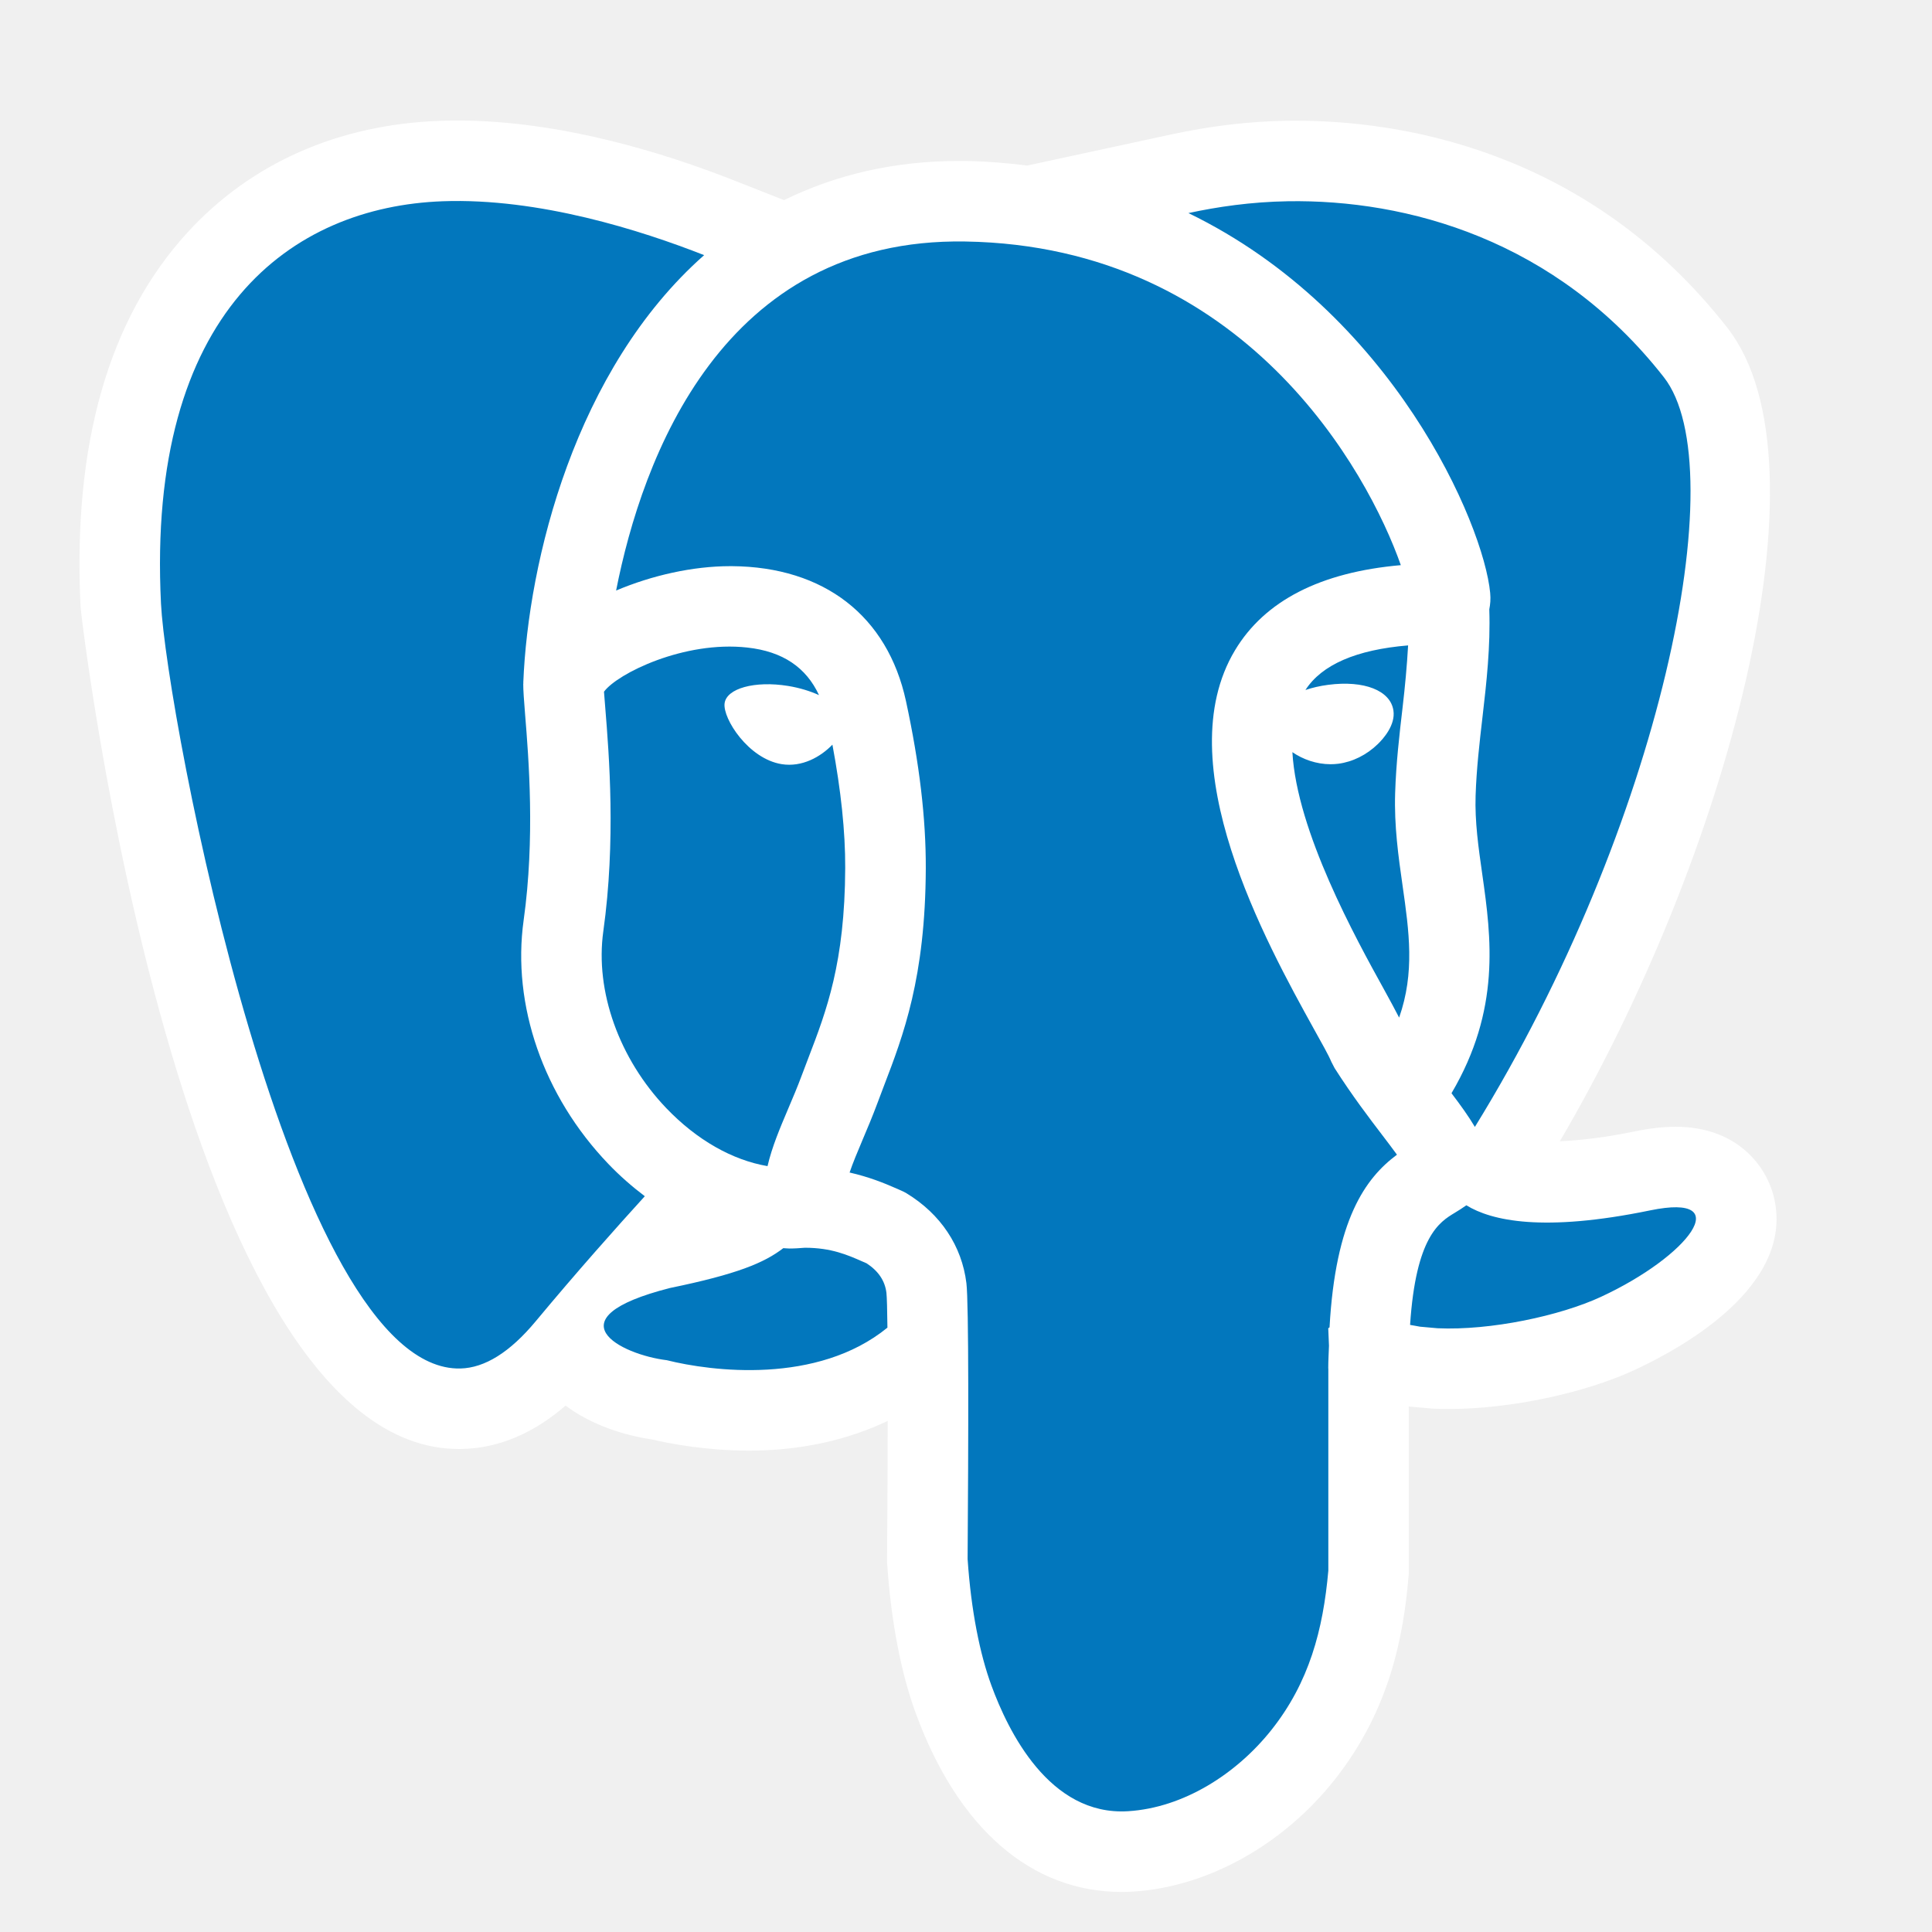
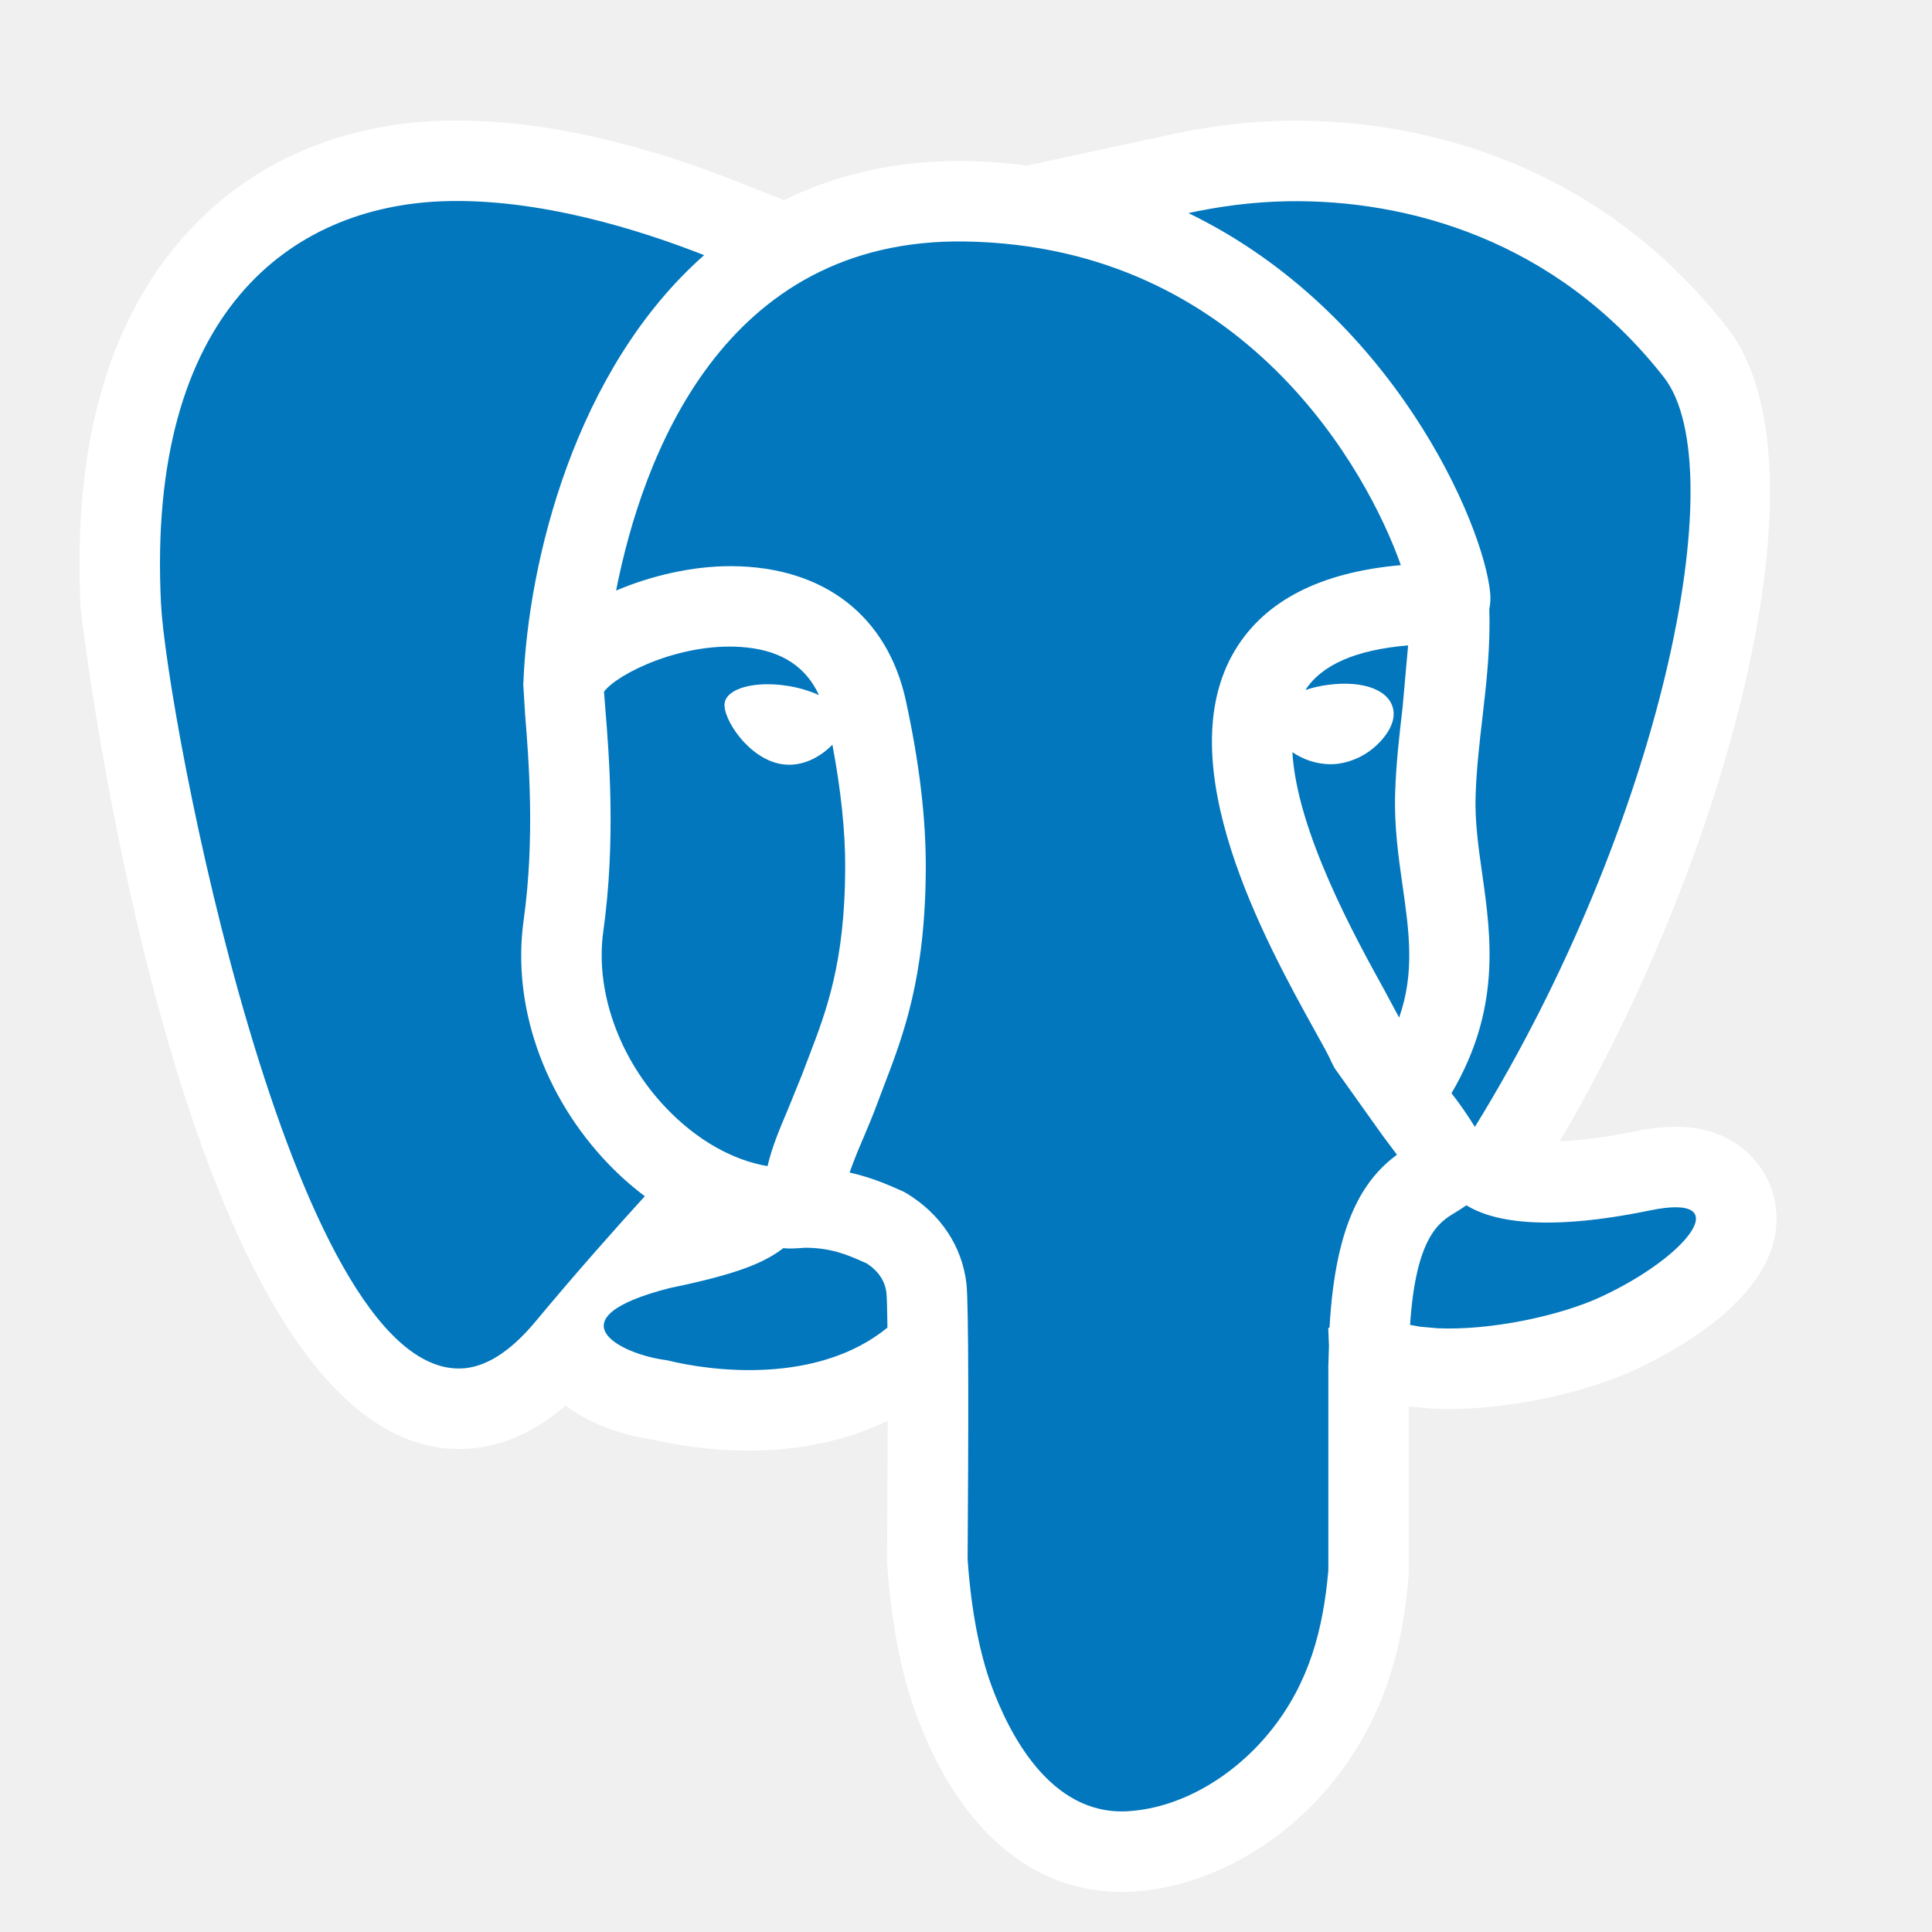
- <svg xmlns="http://www.w3.org/2000/svg" viewBox="0 0 48 48" width="100px" height="100px">
-   <path fill="#fff" d="M44.083,29.79c-0.183-0.829-0.935-1.796-2.452-1.796c-0.31,0-0.649,0.039-1.035,0.119c-0.708,0.146-1.311,0.217-1.842,0.241c4.133-7.04,6.816-16.819,4.159-20.214c-3.501-4.473-8.214-5.141-10.711-5.141L31.967,3c-0.929,0.015-1.893,0.129-2.863,0.339l-3.583,0.774C25.033,4.052,24.536,4.009,24.018,4l-0.03,0l-0.016,0l-0.152-0.001c-1.593,0-3.046,0.338-4.341,0.973l-1.251-0.493c-1.72-0.678-4.308-1.485-6.868-1.485c-0.144,0-0.287,0.003-0.431,0.008C8.407,3.093,6.241,4.05,4.664,5.769C2.696,7.915,1.8,11.054,2.003,15.1C2.013,15.309,4.461,36,11.4,36h0.025l0.064-0.001c0.901-0.022,1.76-0.384,2.563-1.077c0.613,0.46,1.406,0.732,2.145,0.84c0.488,0.115,1.366,0.278,2.418,0.278c1.284,0,2.442-0.263,3.44-0.738c-0.001,0.88-0.006,1.994-0.016,3.418l-0.001,0.075l0.005,0.075c0.097,1.419,0.342,2.698,0.711,3.701c1.051,2.859,2.866,4.434,5.111,4.434c0.093,0,0.188-0.003,0.284-0.009c1.846-0.114,3.717-1.151,5.004-2.772c1.393-1.755,1.715-3.607,1.839-5.026L35,39.111v-0.088v-4.079l0.103,0.01l0.436,0.038l0.042,0.004l0.042,0.002c0.124,0.006,0.252,0.008,0.381,0.008c1.507,0,3.362-0.391,4.616-0.974C41.819,33.476,44.559,31.948,44.083,29.79z" />
-   <path fill="#0277bd" d="M33,34c0-0.205,0.012-0.376,0.018-0.565C33.008,33.184,33,33,33,33s0.012-0.009,0.032-0.022c0.149-2.673,0.886-3.703,1.675-4.29c-0.11-0.153-0.237-0.318-0.356-0.475c-0.333-0.437-0.748-0.979-1.192-1.674l-0.082-0.158c-0.067-0.164-0.229-0.447-0.435-0.819c-1.183-2.14-3.645-6.592-1.96-9.404c0.738-1.232,2.122-1.942,4.121-2.117C33.986,11.718,30.925,6.115,23.985,6c-0.002,0-0.004,0-0.006,0c-6.041-0.098-8.026,5.392-8.672,8.672c0.89-0.377,1.906-0.606,2.836-0.606c0.014,0,0.029,0,0.043,0c2.29,0.017,3.865,1.239,4.323,3.354c0.335,1.552,0.496,2.91,0.492,4.153c-0.01,2.719-0.558,4.149-1.042,5.411l-0.154,0.408c-0.124,0.334-0.255,0.645-0.379,0.937c-0.126,0.298-0.237,0.563-0.318,0.802c0.484,0.11,0.864,0.265,1.125,0.38l0.151,0.066c0.047,0.02,0.094,0.043,0.137,0.069c0.848,0.516,1.376,1.309,1.489,2.233c0.061,0.498,0.051,3.893,0.03,6.855c0.087,1.285,0.305,2.364,0.593,3.146c0.409,1.114,1.431,3.241,3.394,3.119c1.37-0.085,2.687-0.919,3.561-2.019c0.938-1.181,1.284-2.487,1.414-3.958V34z" />
-   <path fill="#0277bd" d="M15.114 28.917c-1.613-1.683-2.399-3.947-2.104-6.056.285-2.035.124-4.027.037-5.098-.029-.357-.048-.623-.047-.77 0-.008.002-.015.003-.023 0-.004-.002-.007-.002-.011.121-3.021 1.286-7.787 4.493-10.62C15.932 5.724 13.388 4.913 11 5 7.258 5.136 3.636 7.724 4 15c.137 2.73 3.222 19.103 7.44 19 .603-.015 1.229-.402 1.872-1.176 1.017-1.223 2.005-2.332 2.708-3.104C15.705 29.481 15.401 29.217 15.114 28.917zM37.023 14.731c.015.154.002.286-.022.408.031.92-.068 1.813-.169 2.677-.074.636-.15 1.293-.171 1.952-.021.645.07 1.282.166 1.956.225 1.578.459 3.359-.765 5.437.225.296.423.571.581.837 4.61-7.475 6.468-16.361 4.695-18.626C38.655 5.944 34.941 4.952 31.999 5c-.921.015-1.758.139-2.473.294C34.602 7.754 36.863 13.026 37.023 14.731zM41 30.071c-2.665.55-3.947.257-4.569-.126-.1.072-.2.133-.293.19-.372.225-.961.583-1.105 2.782.083.016.156.025.246.044L35.714 33c1.32.06 3.049-.31 4.063-.781C41.962 31.205 43.153 29.627 41 30.071zM22.023 32.119c-.037-.298-.198-.539-.492-.732l-.108-.047C21.062 31.181 20.653 31 20 31h-.004c-.127.01-.253.019-.38.019-.052 0-.103-.007-.155-.009-.474.365-1.148.647-2.816.99-2.98.759-1.221 1.655-.078 1.794 1.106.277 3.735.614 5.481-.809C22.043 32.537 22.035 32.229 22.023 32.119z" />
-   <path fill="#0277bd" d="M20.681 18.501c-.292.302-.753.566-1.262.484-.828-.134-1.463-1.133-1.417-1.508h0c.044-.374.751-.569 1.578-.435.287.047.548.128.768.228-.32-.688-.899-1.085-1.782-1.182-1.565-.174-3.226.644-3.56 1.097.007.11.02.251.033.417.093 1.147.265 3.284-.05 5.537-.208 1.485.393 3.169 1.567 4.395.757.79 1.641 1.29 2.513 1.438.111-.478.309-.944.513-1.425.113-.265.233-.547.346-.852l.162-.427c.443-1.155.9-2.35.909-4.703C21.003 20.66 20.892 19.627 20.681 18.501zM34.847 22.007c-.104-.729-.211-1.484-.185-2.303.023-.742.105-1.442.184-2.119.062-.533.11-1.045.138-1.55-1.289.107-2.145.479-2.551 1.108.168-.057.358-.102.568-.129.892-.116 1.543.141 1.618.637.055.363-.253.705-.388.836-.277.269-.626.442-.981.488-.064.008-.129.012-.192.012-.353 0-.69-.121-.949-.3.112 1.973 1.567 4.612 2.283 5.907.153.277.271.498.369.688C35.154 24.163 35.009 23.143 34.847 22.007z" />
+ <svg xmlns="http://www.w3.org/2000/svg" viewBox="0 0 48 48" width="100" height="100">
+   <path fill="#fff" d="M44.083 29.79c-.183-.829-.935-1.796-2.452-1.796-.31 0-.649.039-1.035.119-.708.146-1.311.217-1.842.241 4.133-7.04 6.816-16.819 4.159-20.214-3.501-4.473-8.214-5.141-10.711-5.141L31.967 3c-.929.015-1.893.129-2.863.339l-3.583.774c-.488-.061-.985-.104-1.503-.113h-.03-.016l-.152-.001c-1.593 0-3.046.338-4.341.973l-1.251-.493c-1.72-.678-4.308-1.485-6.868-1.485a12.39 12.39 0 0 0-.431.008c-2.522.091-4.688 1.048-6.265 2.767C2.696 7.915 1.8 11.054 2.003 15.1c.01.209 2.458 20.9 9.397 20.9h.025l.064-.001c.901-.022 1.76-.384 2.563-1.077.613.46 1.406.732 2.145.84.488.115 1.366.278 2.418.278 1.284 0 2.442-.263 3.44-.738l-.016 3.418-.001.075.005.075c.097 1.419.342 2.698.711 3.701 1.051 2.859 2.866 4.434 5.111 4.434a4.56 4.56 0 0 0 .284-.009c1.846-.114 3.717-1.151 5.004-2.772 1.393-1.755 1.715-3.607 1.839-5.026l.008-.087v-.088-4.079l.103.01.436.038.042.004.042.002a7.93 7.93 0 0 0 .381.008c1.507 0 3.362-.391 4.616-.974 1.199-.556 3.939-2.084 3.463-4.242z" />
+   <path d="M33 34l.018-.565L33 33l.032-.022c.149-2.673.886-3.703 1.675-4.29l-.356-.475-1.192-1.674-.082-.158c-.067-.164-.229-.447-.435-.819-1.183-2.14-3.645-6.592-1.96-9.404.738-1.232 2.122-1.942 4.121-2.117-.817-2.323-3.878-7.926-10.818-8.041-6.047-.098-8.032 5.392-8.678 8.672.89-.377 1.906-.606 2.836-.606h.043c2.29.017 3.865 1.239 4.323 3.354.335 1.552.496 2.91.492 4.153-.01 2.719-.558 4.149-1.042 5.411l-.154.408c-.124.334-.255.645-.379.937a12.31 12.31 0 0 0-.318.802c.484.11.864.265 1.125.38l.151.066c.047.02.094.043.137.069.848.516 1.376 1.309 1.489 2.233.061.498.051 3.893.03 6.855.087 1.285.305 2.364.593 3.146.409 1.114 1.431 3.241 3.394 3.119 1.37-.085 2.687-.919 3.561-2.019.938-1.181 1.284-2.487 1.414-3.958V34zm-17.886-5.083c-1.613-1.683-2.399-3.947-2.104-6.056.285-2.035.124-4.027.037-5.098l-.047-.77c0-.008.002-.015.003-.023.119-3.032 1.284-7.798 4.491-10.631C15.932 5.724 13.388 4.913 11 5c-3.742.136-7.364 2.724-7 10 .137 2.73 3.222 19.103 7.44 19 .603-.015 1.229-.402 1.872-1.176 1.017-1.223 2.005-2.332 2.708-3.104a7.62 7.62 0 0 1-.906-.803zm21.909-14.186a1.37 1.37 0 0 1-.022.408c.031.92-.068 1.813-.169 2.677-.074.636-.15 1.293-.171 1.952-.021.645.07 1.282.166 1.956.225 1.578.459 3.359-.765 5.437a9.11 9.11 0 0 1 .581.837c4.61-7.475 6.468-16.361 4.695-18.626-2.683-3.428-6.397-4.42-9.339-4.372-.921.015-1.758.139-2.473.294 5.076 2.46 7.337 7.732 7.497 9.437zM41 30.071c-2.665.55-3.947.257-4.569-.126-.1.072-.2.133-.293.19-.372.225-.961.583-1.105 2.782.083.016.156.025.246.044l.435.039c1.32.06 3.049-.31 4.063-.781 2.185-1.014 3.376-2.592 1.223-2.148zm-18.977 2.048c-.037-.298-.198-.539-.492-.732l-.108-.047c-.361-.159-.77-.34-1.423-.34h-.004c-.127.01-.253.019-.38.019-.052 0-.103-.007-.155-.009-.474.365-1.148.647-2.816.99-2.98.759-1.221 1.655-.078 1.794 1.106.277 3.735.614 5.481-.809-.005-.448-.013-.756-.025-.866zm-1.342-13.618c-.292.302-.753.566-1.262.484-.828-.134-1.463-1.133-1.417-1.508h0c.044-.374.751-.569 1.578-.435a3.07 3.07 0 0 1 .768.228c-.32-.688-.899-1.085-1.782-1.182-1.565-.174-3.226.644-3.56 1.097l.033.417c.093 1.147.265 3.284-.05 5.537-.208 1.485.393 3.169 1.567 4.395.757.79 1.641 1.29 2.513 1.438.111-.478.309-.944.513-1.425l.346-.852.162-.427c.443-1.155.9-2.35.909-4.703.004-.905-.107-1.938-.318-3.064zm14.166 3.506c-.104-.729-.211-1.484-.185-2.303.023-.742.105-1.442.184-2.119l.138-1.55c-1.289.107-2.145.479-2.551 1.108.168-.057.358-.102.568-.129.892-.116 1.543.141 1.618.637.055.363-.253.705-.388.836a1.75 1.75 0 0 1-.981.488 1.56 1.56 0 0 1-.192.012c-.353 0-.69-.121-.949-.3.112 1.973 1.567 4.612 2.283 5.907l.369.688c.393-1.119.248-2.139.086-3.275z" fill="#0277bd" />
</svg>
